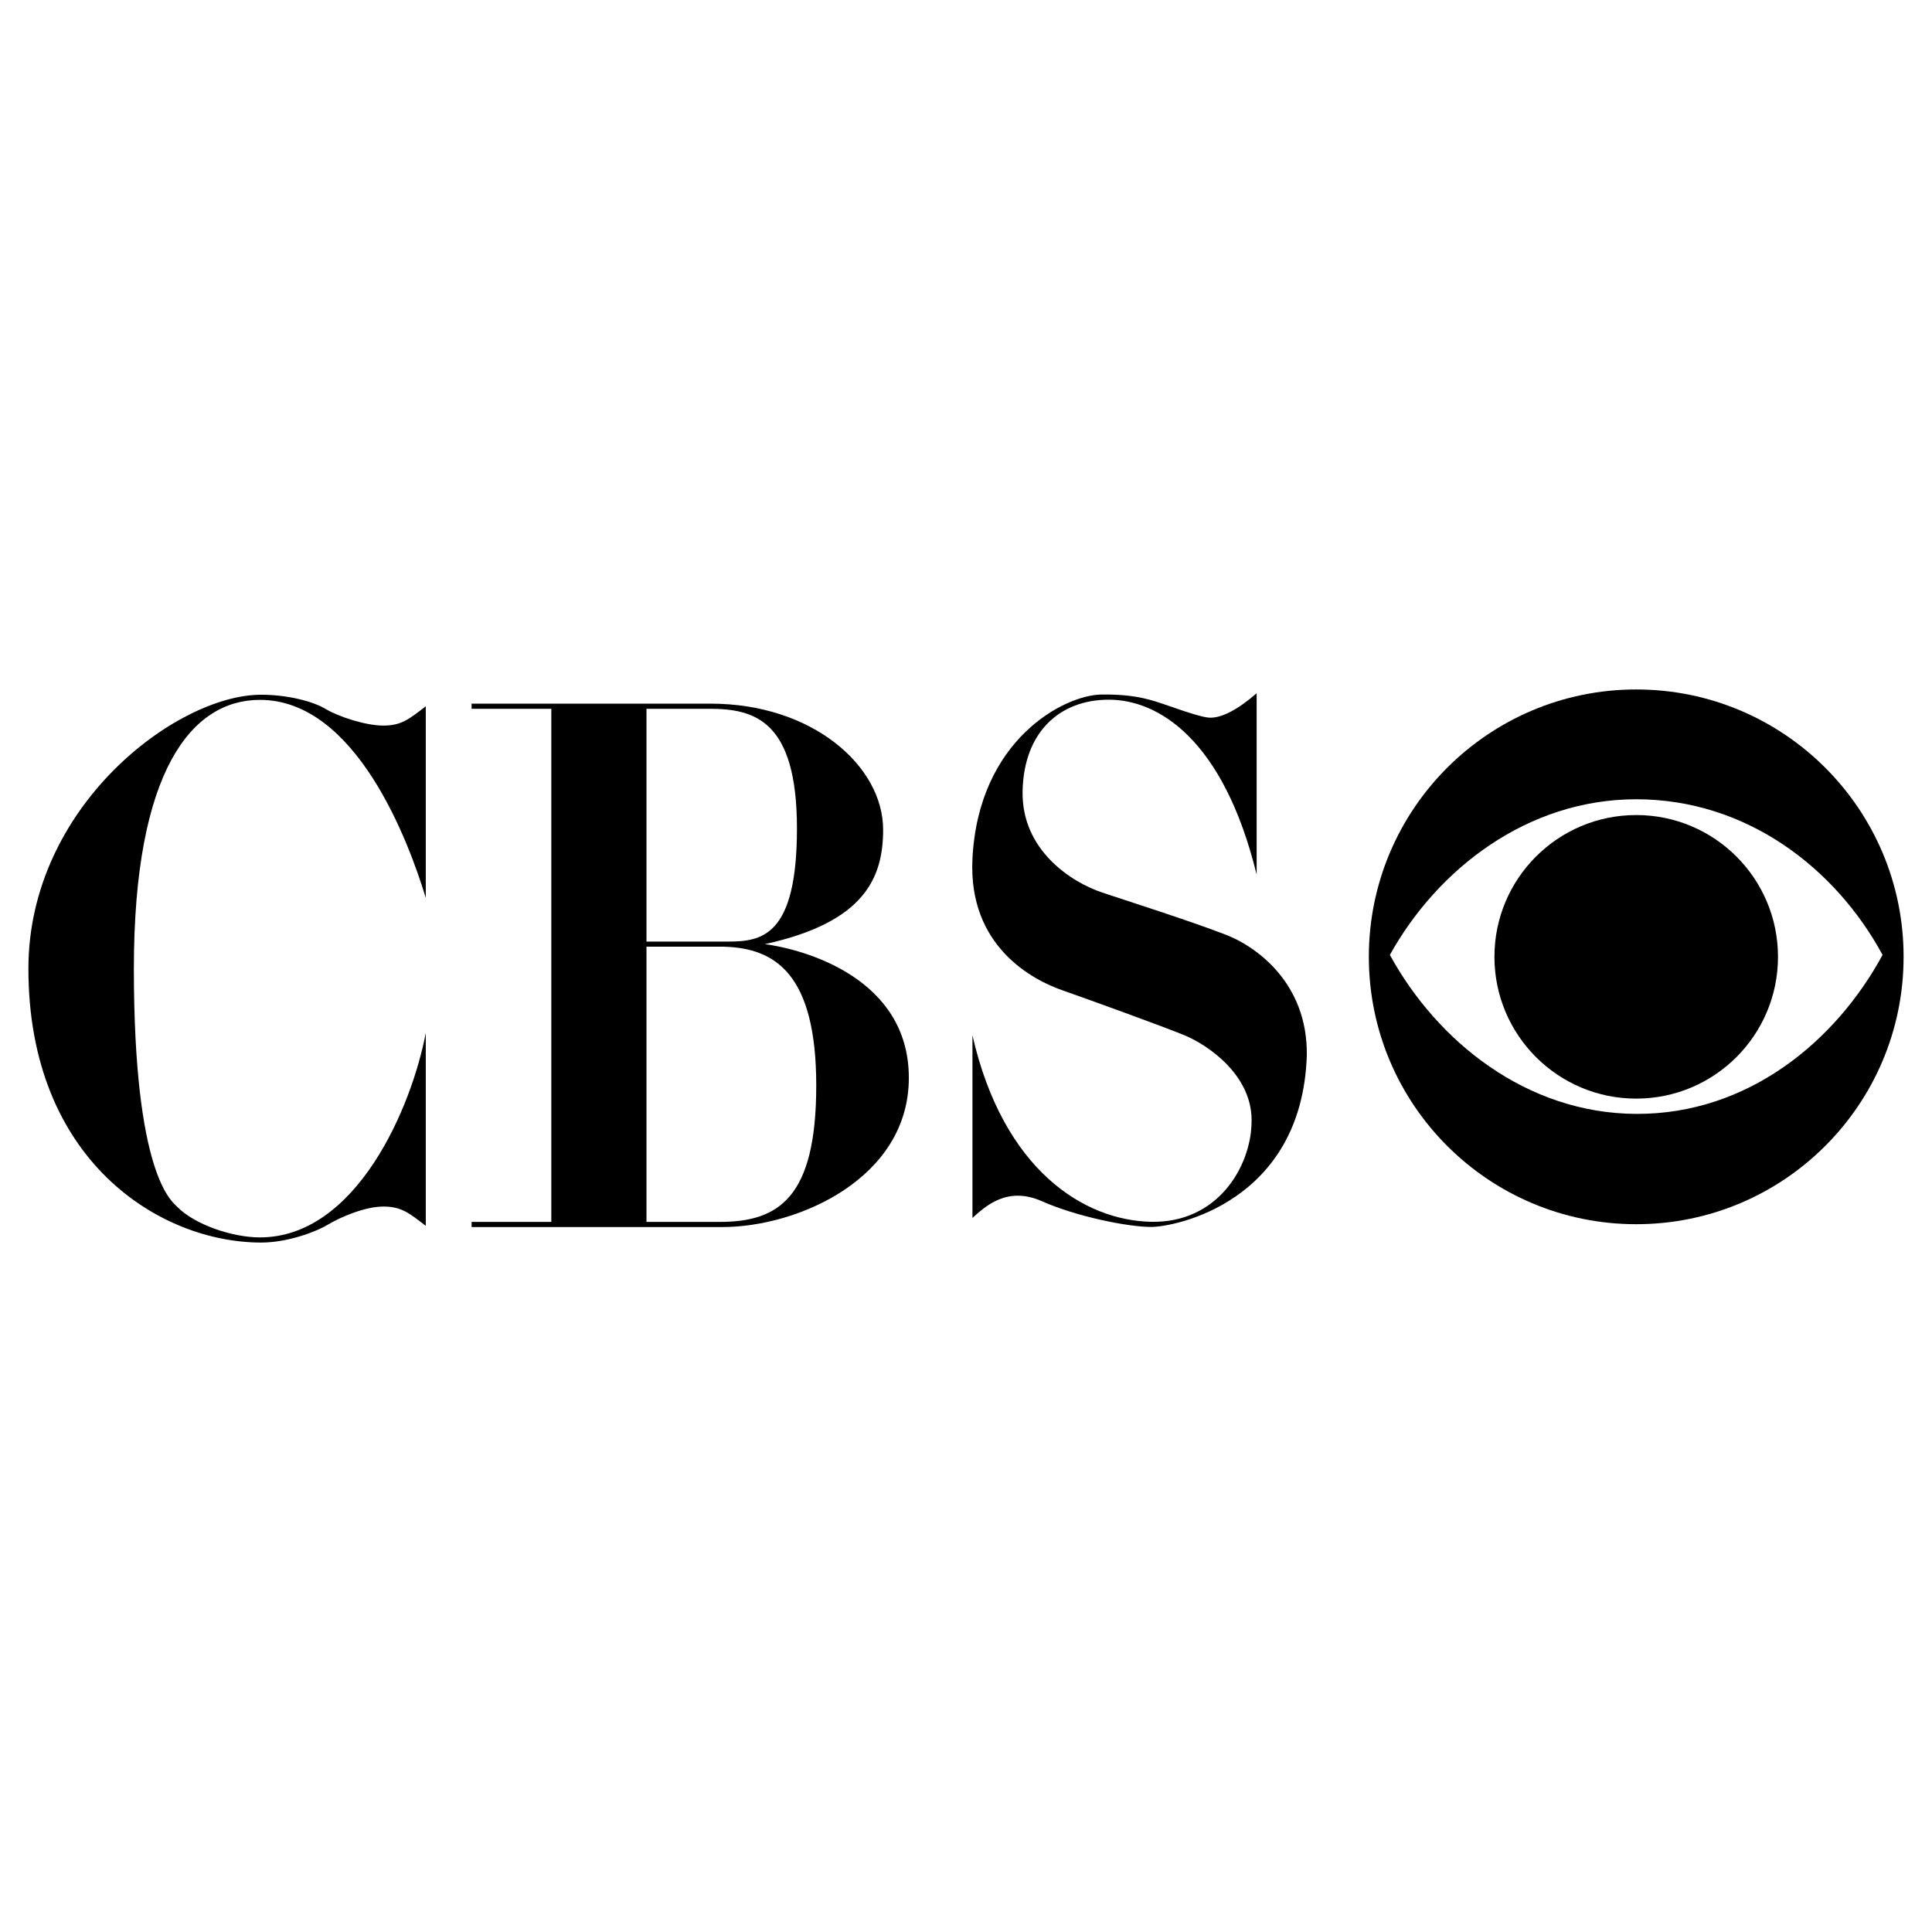
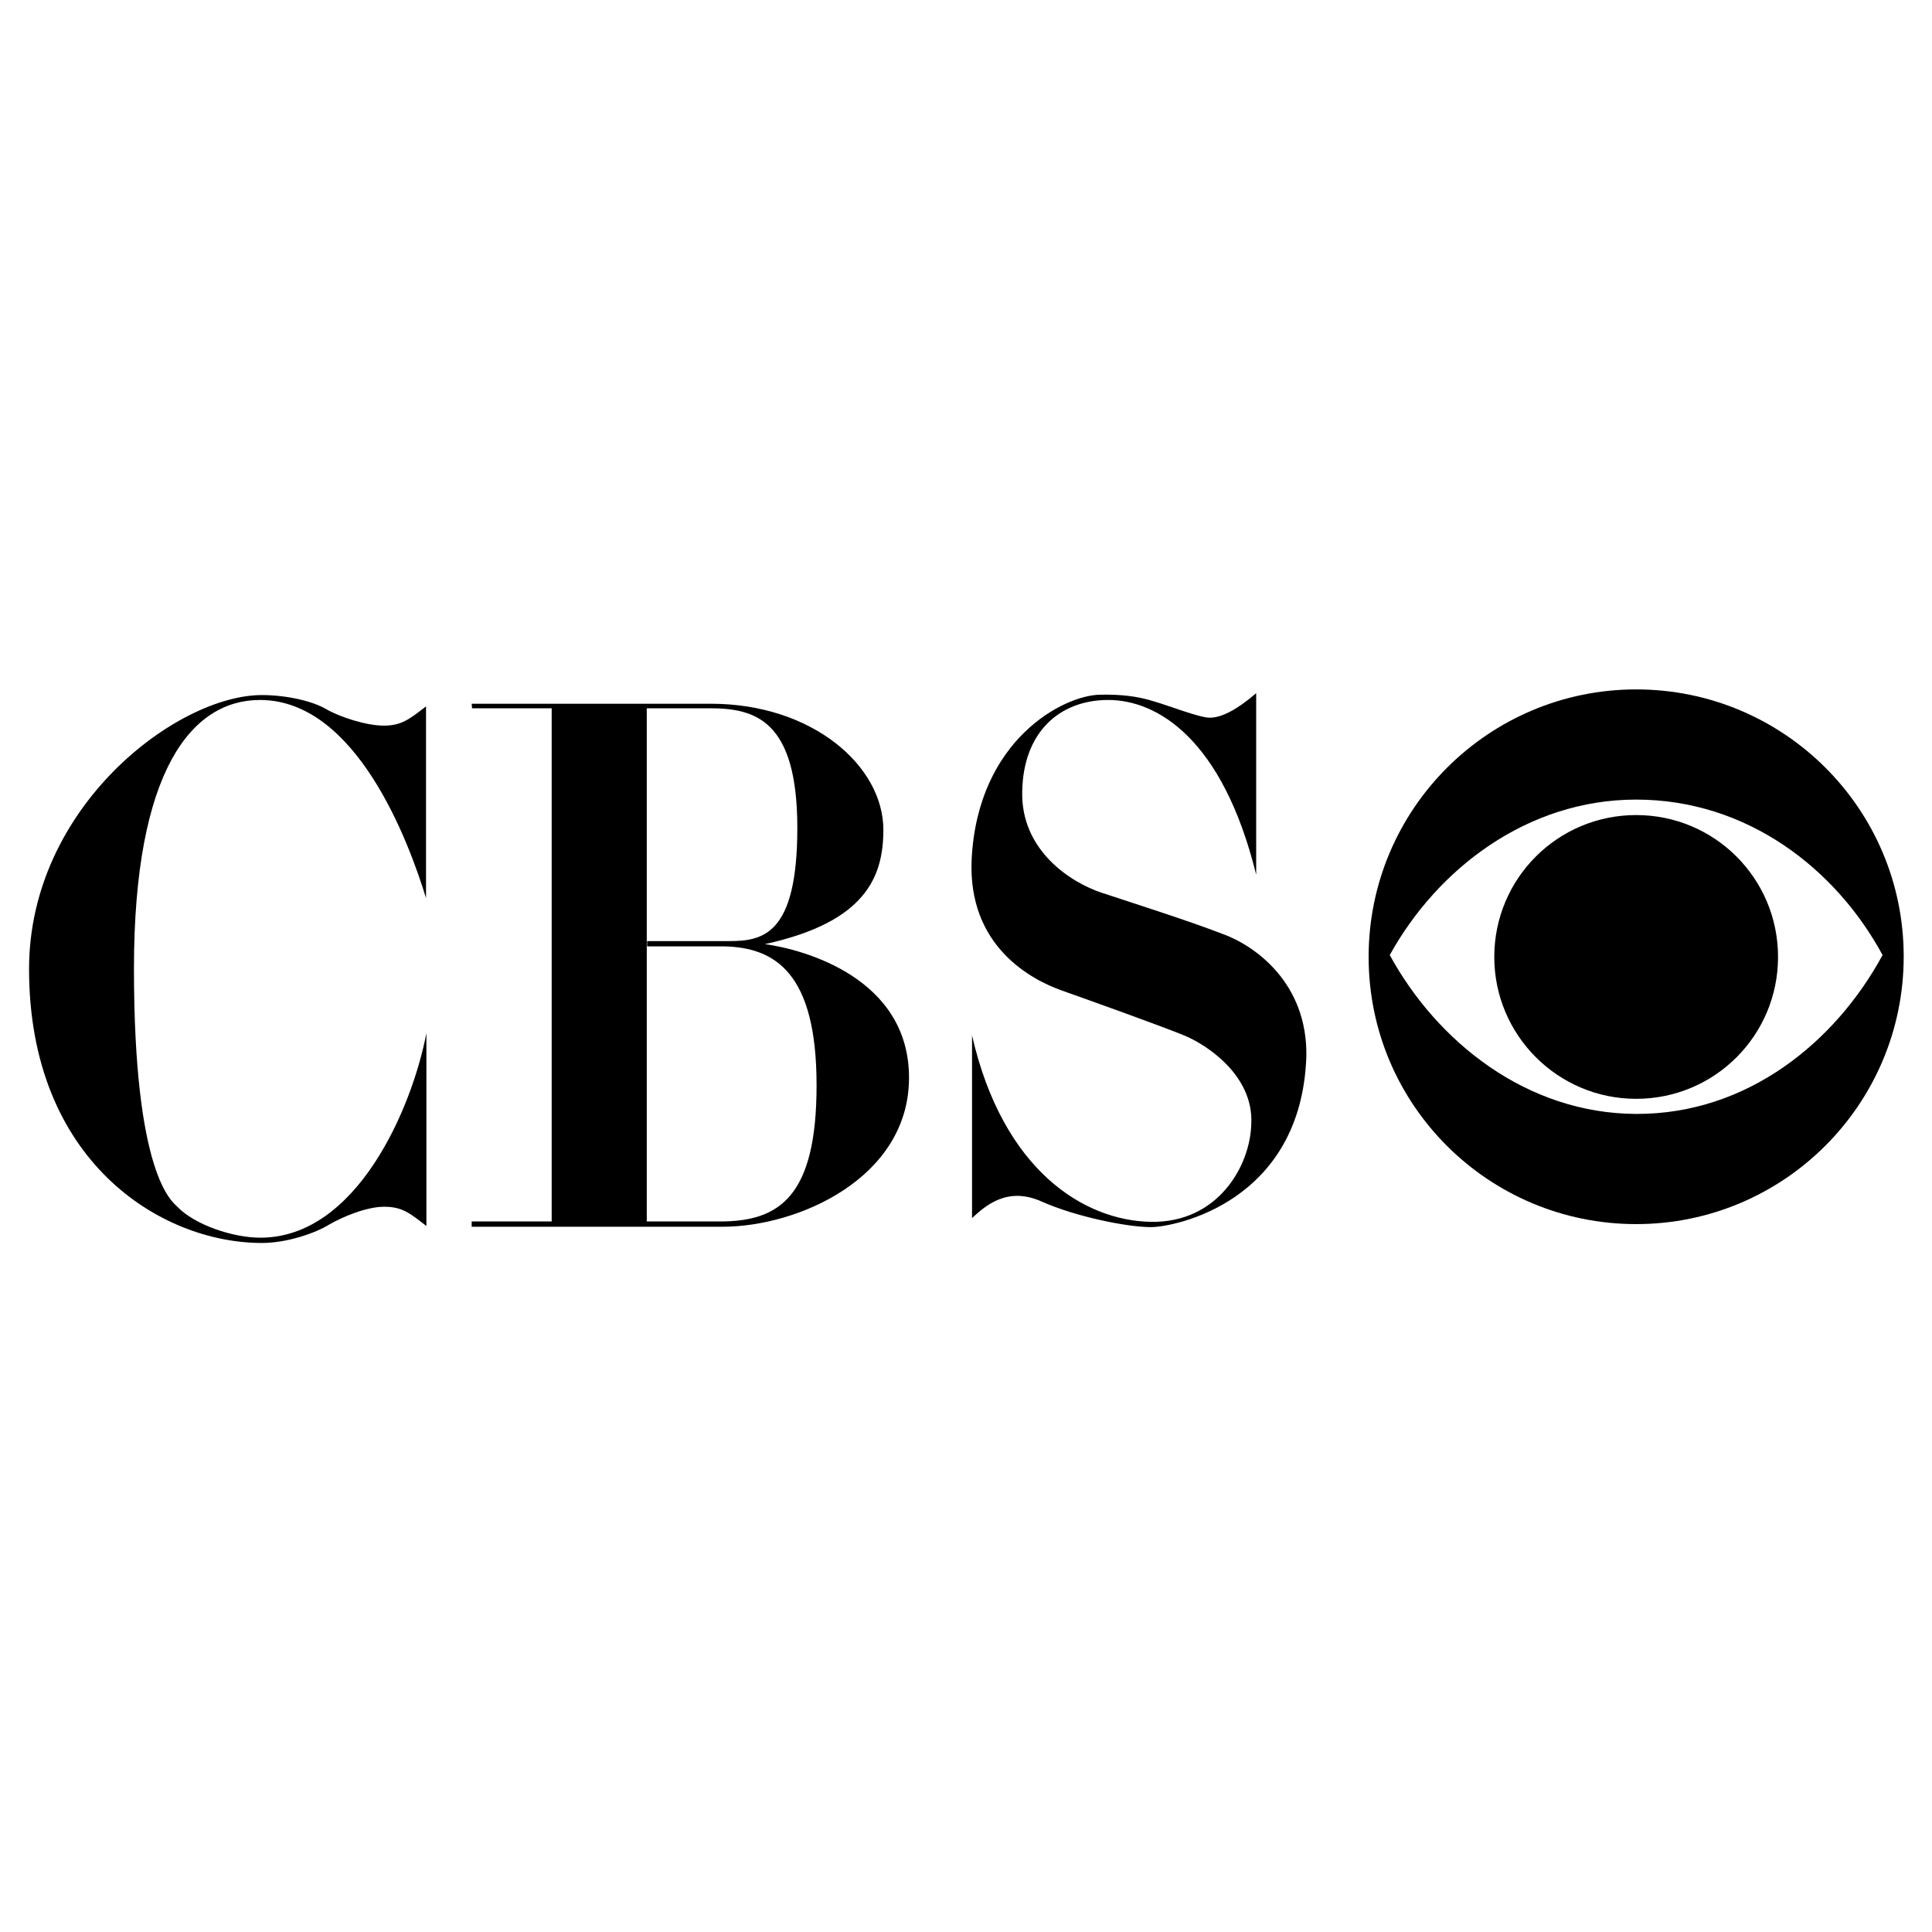
- <svg xmlns="http://www.w3.org/2000/svg" version="1.1" id="Layer_1" x="0px" y="0px" width="192.756px" height="192.756px" viewBox="0 0 192.756 192.756" style="enable-background:new 0 0 192.756 192.756;" xml:space="preserve">
+ <svg xmlns="http://www.w3.org/2000/svg" version="1.1" id="Layer_1" x="0px" y="0px" viewBox="-312.6 -5.4 512 512" enable-background="new -312.6 -5.4 512 512" xml:space="preserve">
  <g>
-     <polygon style="fill-rule:evenodd;clip-rule:evenodd;fill:#FFFFFF;" points="0,0 192.756,0 192.756,192.756 0,192.756 0,0 " />
-     <path style="fill-rule:evenodd;clip-rule:evenodd;" d="M163.246,68.787c-14.732,0-26.676,11.943-26.676,26.676 s11.943,26.676,26.676,26.676s26.676-11.943,26.676-26.676S177.979,68.787,163.246,68.787L163.246,68.787L163.246,68.787 L163.246,68.787z M163.246,111.133c-10.955-0.046-19.863-7.239-24.578-15.861c4.762-8.575,13.717-15.529,24.578-15.529 c11.051,0,19.91,6.907,24.578,15.529C183.156,103.894,174.393,111.181,163.246,111.133L163.246,111.133L163.246,111.133 L163.246,111.133z" />
-     <path style="fill-rule:evenodd;clip-rule:evenodd;" d="M163.246,109.609c7.812,0,14.145-6.334,14.145-14.146 c0-7.813-6.332-14.146-14.145-14.146S149.1,87.65,149.1,95.463C149.1,103.275,155.434,109.609,163.246,109.609L163.246,109.609 L163.246,109.609L163.246,109.609z" />
-     <path style="fill-rule:evenodd;clip-rule:evenodd;" d="M47.052,70.204h23.864l0,0c10.136,0,17.193,6.223,17.193,12.573 c0,4.747-1.796,9.238-11.804,11.419c3.849,0.513,14.37,3.335,14.37,13.343s-11.034,14.884-18.604,14.884l0,0H47.052v-0.514h24.762 l0,0c5.902,0,9.623-2.438,9.623-13.6c0-11.163-4.106-13.729-9.238-13.857l0,0h-7.698V93.94h8.147l0,0 c3.336,0,6.864-0.513,6.864-11.291s-4.234-11.933-8.725-11.933l0,0h-6.287v51.193h-9.495V70.717h-7.955V70.204L47.052,70.204 L47.052,70.204z" />
-     <path style="fill-rule:evenodd;clip-rule:evenodd;" d="M13.356,96.641c0-19.759,5.773-26.815,12.573-26.815 c9.623,0,14.883,14.242,16.551,19.759l0,0V70.467l0,0c-1.668,1.283-2.438,1.925-4.234,1.925c-1.796,0-4.491-0.898-5.774-1.668 c-1.283-0.77-3.849-1.411-6.415-1.411c-8.468,0-23.223,11.162-23.223,27.328c0,19.117,13.087,27.329,23.223,27.329 c2.566,0,5.389-1.026,6.672-1.797c1.283-0.77,3.721-1.796,5.517-1.796c1.796,0,2.566,0.642,4.234,1.925l0,0v-19.246l0,0 c-1.412,7.442-6.928,20.4-16.551,20.4c-2.758,0-6.543-1.283-8.275-3.079C17.121,119.824,13.356,117.168,13.356,96.641 L13.356,96.641L13.356,96.641L13.356,96.641z" />
-     <path style="fill-rule:evenodd;clip-rule:evenodd;" d="M124.863,112.148c-0.127,4.234-3.336,9.88-10.008,9.751 c-6.672-0.128-14.754-5.132-17.834-18.604l0,0v18.219l0,0c1.283-1.154,3.465-3.207,6.93-1.668c3.463,1.54,8.596,2.566,10.904,2.566 c2.311,0,15.012-2.438,15.525-17.064c0.129-7.313-5.133-11.034-8.34-12.189c-3.721-1.412-8.98-3.079-12.061-4.106 c-3.078-1.026-8.082-4.233-7.955-10.136c0.129-5.902,3.721-9.109,8.598-9.109c4.875,0,11.418,3.849,14.754,17.449l0,0V69.167l0,0 c-1.924,1.668-3.465,2.438-4.619,2.438c-1.025,0-4.008-1.171-5.516-1.636c-1.668-0.513-3.305-0.706-5.391-0.673 c-3.656,0.056-12.252,4.49-12.83,16.423c-0.421,8.718,6.031,12.061,8.982,13.086c2.566,0.898,10.008,3.593,12.188,4.491 C120.373,104.193,125.121,107.273,124.863,112.148L124.863,112.148L124.863,112.148L124.863,112.148z" />
+     <polygon fill="#FFFFFF" points="-312.6,-5.4 199.4,-5.4 199.4,506.6 -312.6,506.6  " />
+     <path d="M121,177.3c-39.1,0-70.9,31.7-70.9,70.9S81.9,319,121,319s70.9-31.7,70.9-70.9S160.1,177.3,121,177.3L121,177.3L121,177.3   L121,177.3z M121,289.8c-29.1-0.1-52.8-19.2-65.3-42.1c12.6-22.8,36.4-41.2,65.3-41.2c29.4,0,52.9,18.3,65.3,41.2   C173.9,270.6,150.6,289.9,121,289.8L121,289.8L121,289.8L121,289.8z" />
+     <path d="M121,285.8c20.8,0,37.6-16.8,37.6-37.6c0-20.8-16.8-37.6-37.6-37.6s-37.6,16.8-37.6,37.6C83.4,268.9,100.2,285.8,121,285.8   L121,285.8L121,285.8L121,285.8z" />
+     <path d="M-187.6,181.1h63.4l0,0c26.9,0,45.7,16.5,45.7,33.4c0,12.6-4.8,24.5-31.4,30.3c10.2,1.4,38.2,8.9,38.2,35.4   s-29.3,39.5-49.4,39.5l0,0h-66.5v-1.4h65.8l0,0c15.7,0,25.6-6.5,25.6-36.1c0-29.7-10.9-36.5-24.5-36.8l0,0h-20.4v-1.4h21.6l0,0   c8.9,0,18.2-1.4,18.2-30s-11.2-31.7-23.2-31.7l0,0h-16.7v136h-25.2v-136h-21.1L-187.6,181.1L-187.6,181.1L-187.6,181.1z" />
+     <path d="M-277.1,251.3c0-52.5,15.3-71.2,33.4-71.2c25.6,0,39.5,37.8,44,52.5l0,0v-50.8l0,0c-4.4,3.4-6.5,5.1-11.2,5.1   c-4.8,0-11.9-2.4-15.3-4.4c-3.4-2-10.2-3.7-17-3.7c-22.5,0-61.7,29.6-61.7,72.6c0,50.8,34.8,72.6,61.7,72.6   c6.8,0,14.3-2.7,17.7-4.8c3.4-2,9.9-4.8,14.7-4.8c4.8,0,6.8,1.7,11.2,5.1l0,0v-51.1l0,0c-3.8,19.8-18.4,54.2-44,54.2   c-7.3,0-17.4-3.4-22-8.2C-267.1,312.9-277.1,305.8-277.1,251.3L-277.1,251.3L-277.1,251.3L-277.1,251.3z" />
+     <path d="M19,292.5c-0.3,11.2-8.9,26.2-26.6,25.9c-17.7-0.3-39.2-13.6-47.4-49.4l0,0v48.4l0,0c3.4-3.1,9.2-8.5,18.4-4.4   c9.2,4.1,22.8,6.8,29,6.8c6.1,0,39.9-6.5,41.2-45.3c0.3-19.4-13.6-29.3-22.2-32.4c-9.9-3.8-23.9-8.2-32-10.9   c-8.2-2.7-21.5-11.2-21.1-26.9c0.3-15.7,9.9-24.2,22.8-24.2c12.9,0,30.3,10.2,39.2,46.3l0,0v-48.1l0,0c-5.1,4.4-9.2,6.5-12.3,6.5   c-2.7,0-10.6-3.1-14.7-4.3c-4.4-1.4-8.8-1.9-14.3-1.8c-9.7,0.1-32.5,11.9-34.1,43.6c-1.1,23.2,16,32,23.9,34.8   c6.8,2.4,26.6,9.5,32.4,11.9C7.1,271.4,19.7,279.6,19,292.5L19,292.5L19,292.5L19,292.5z" />
  </g>
</svg>
